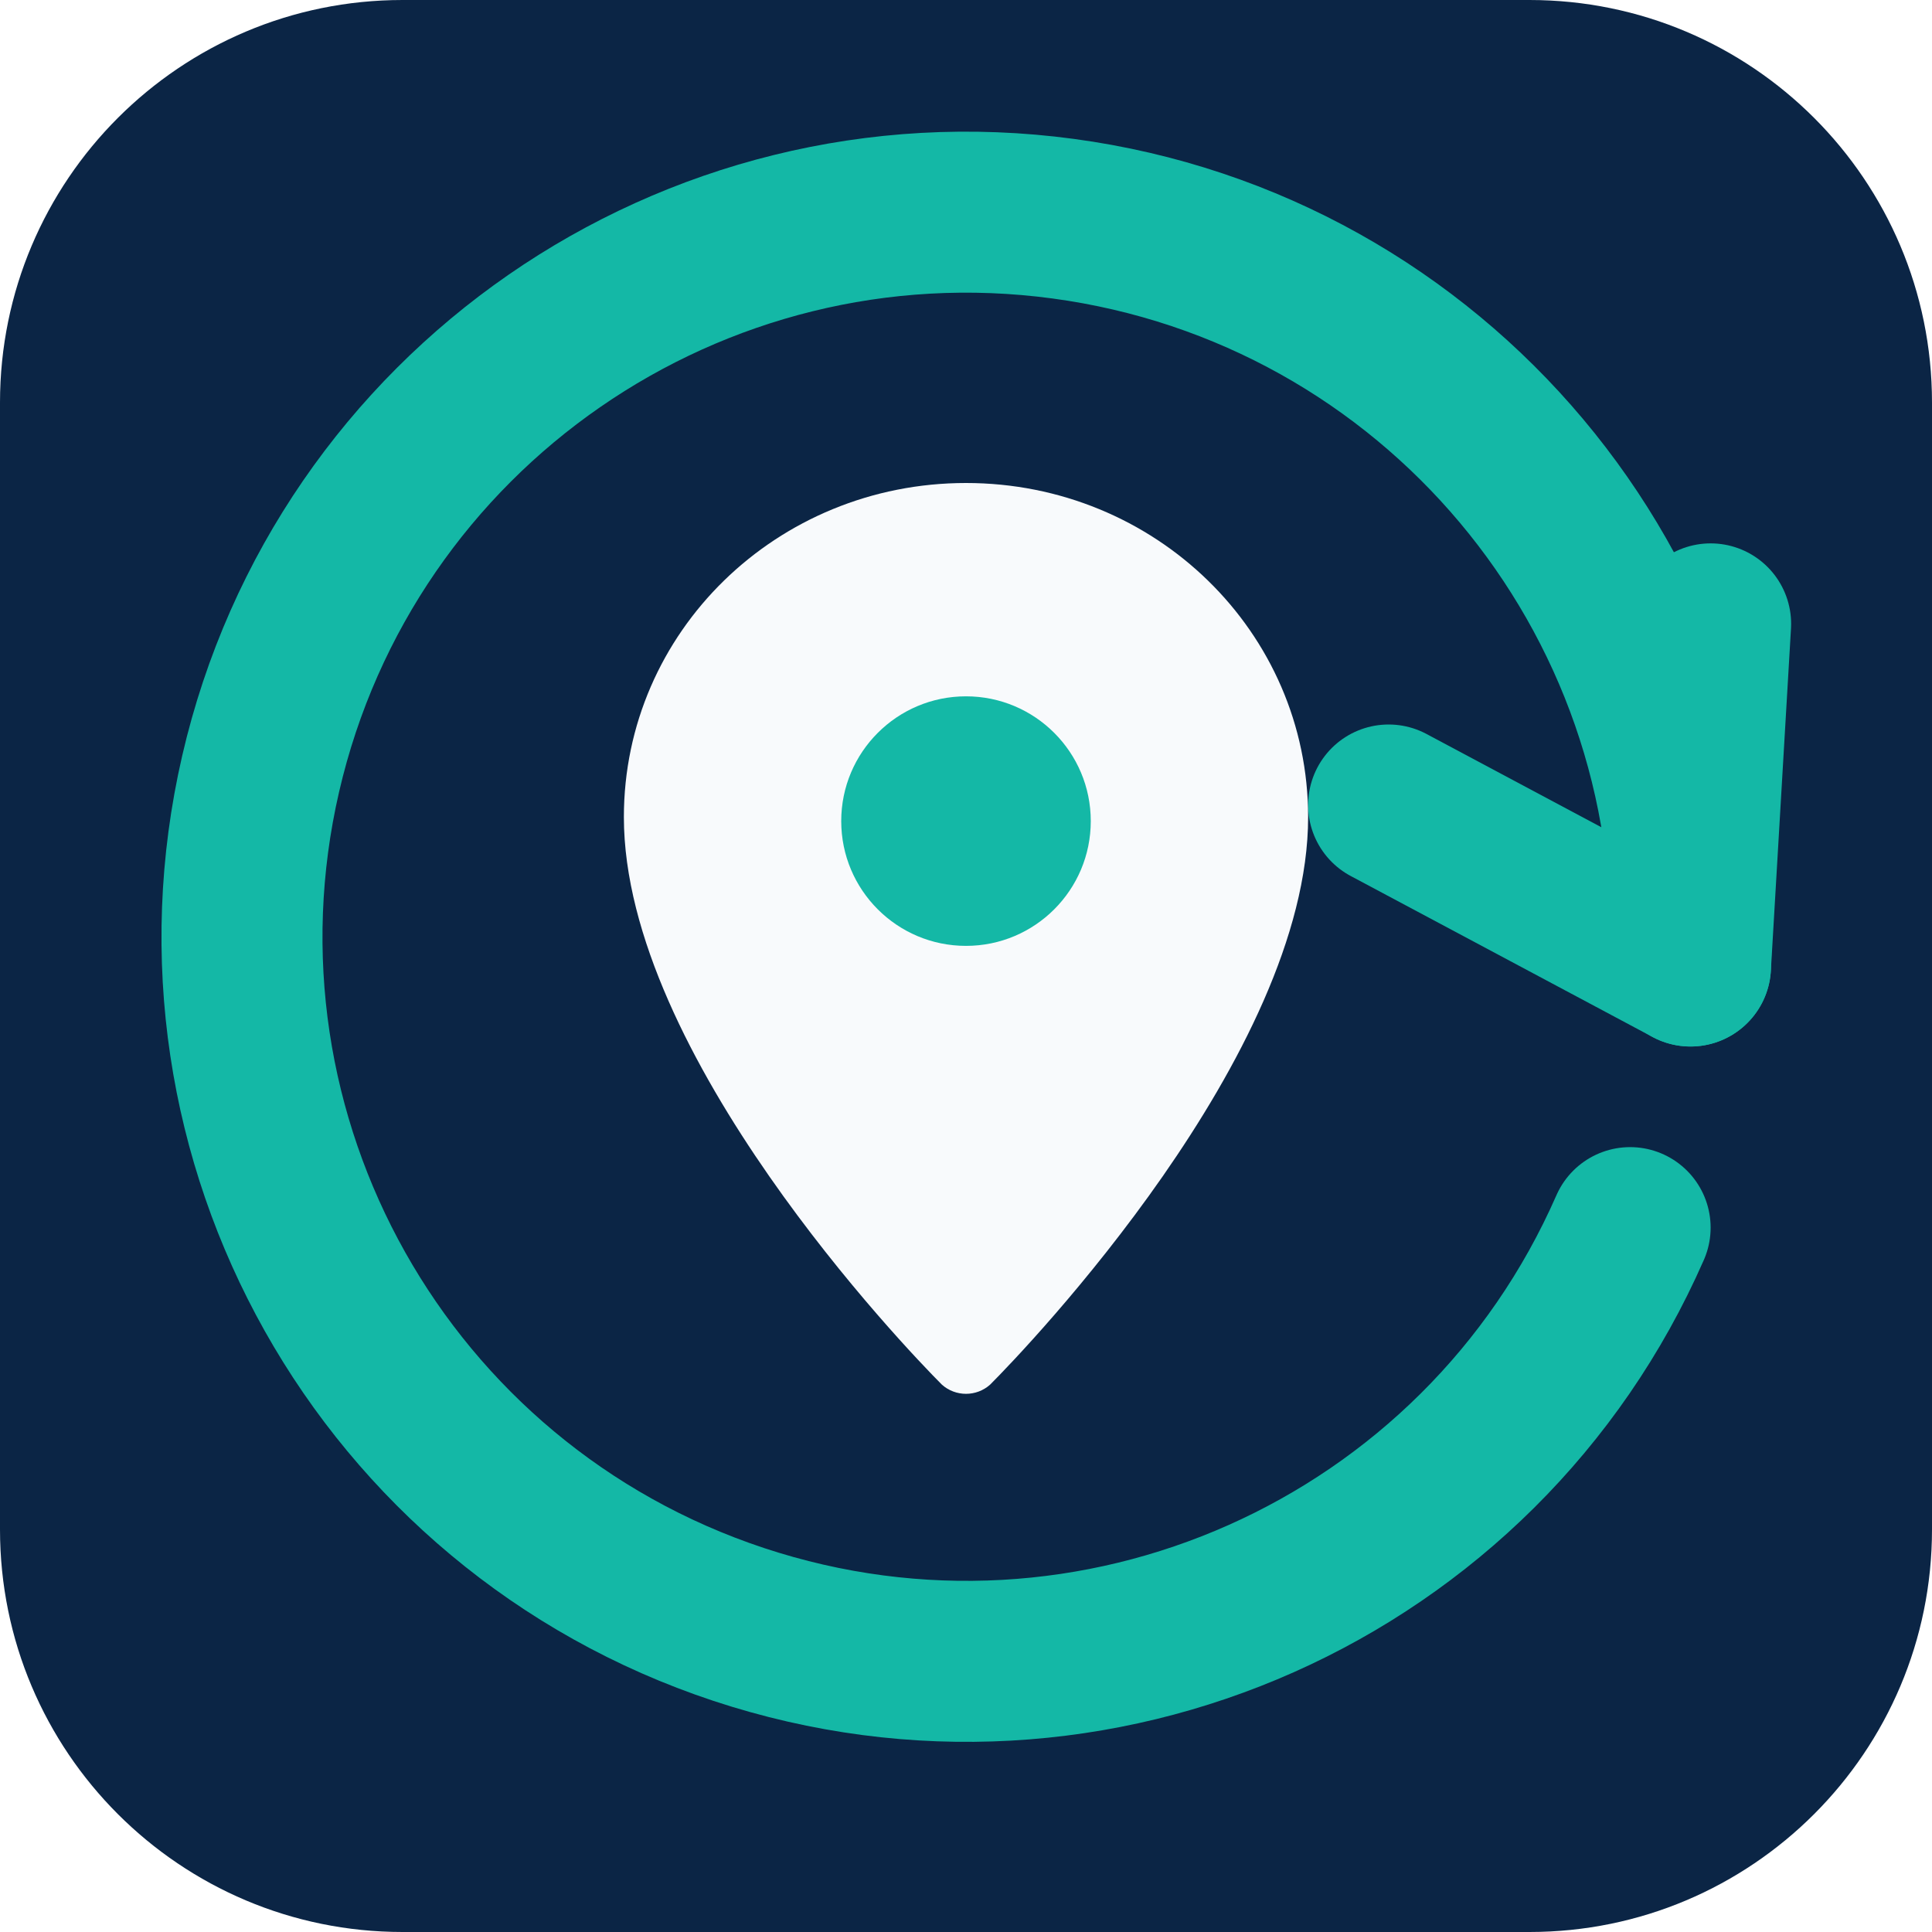
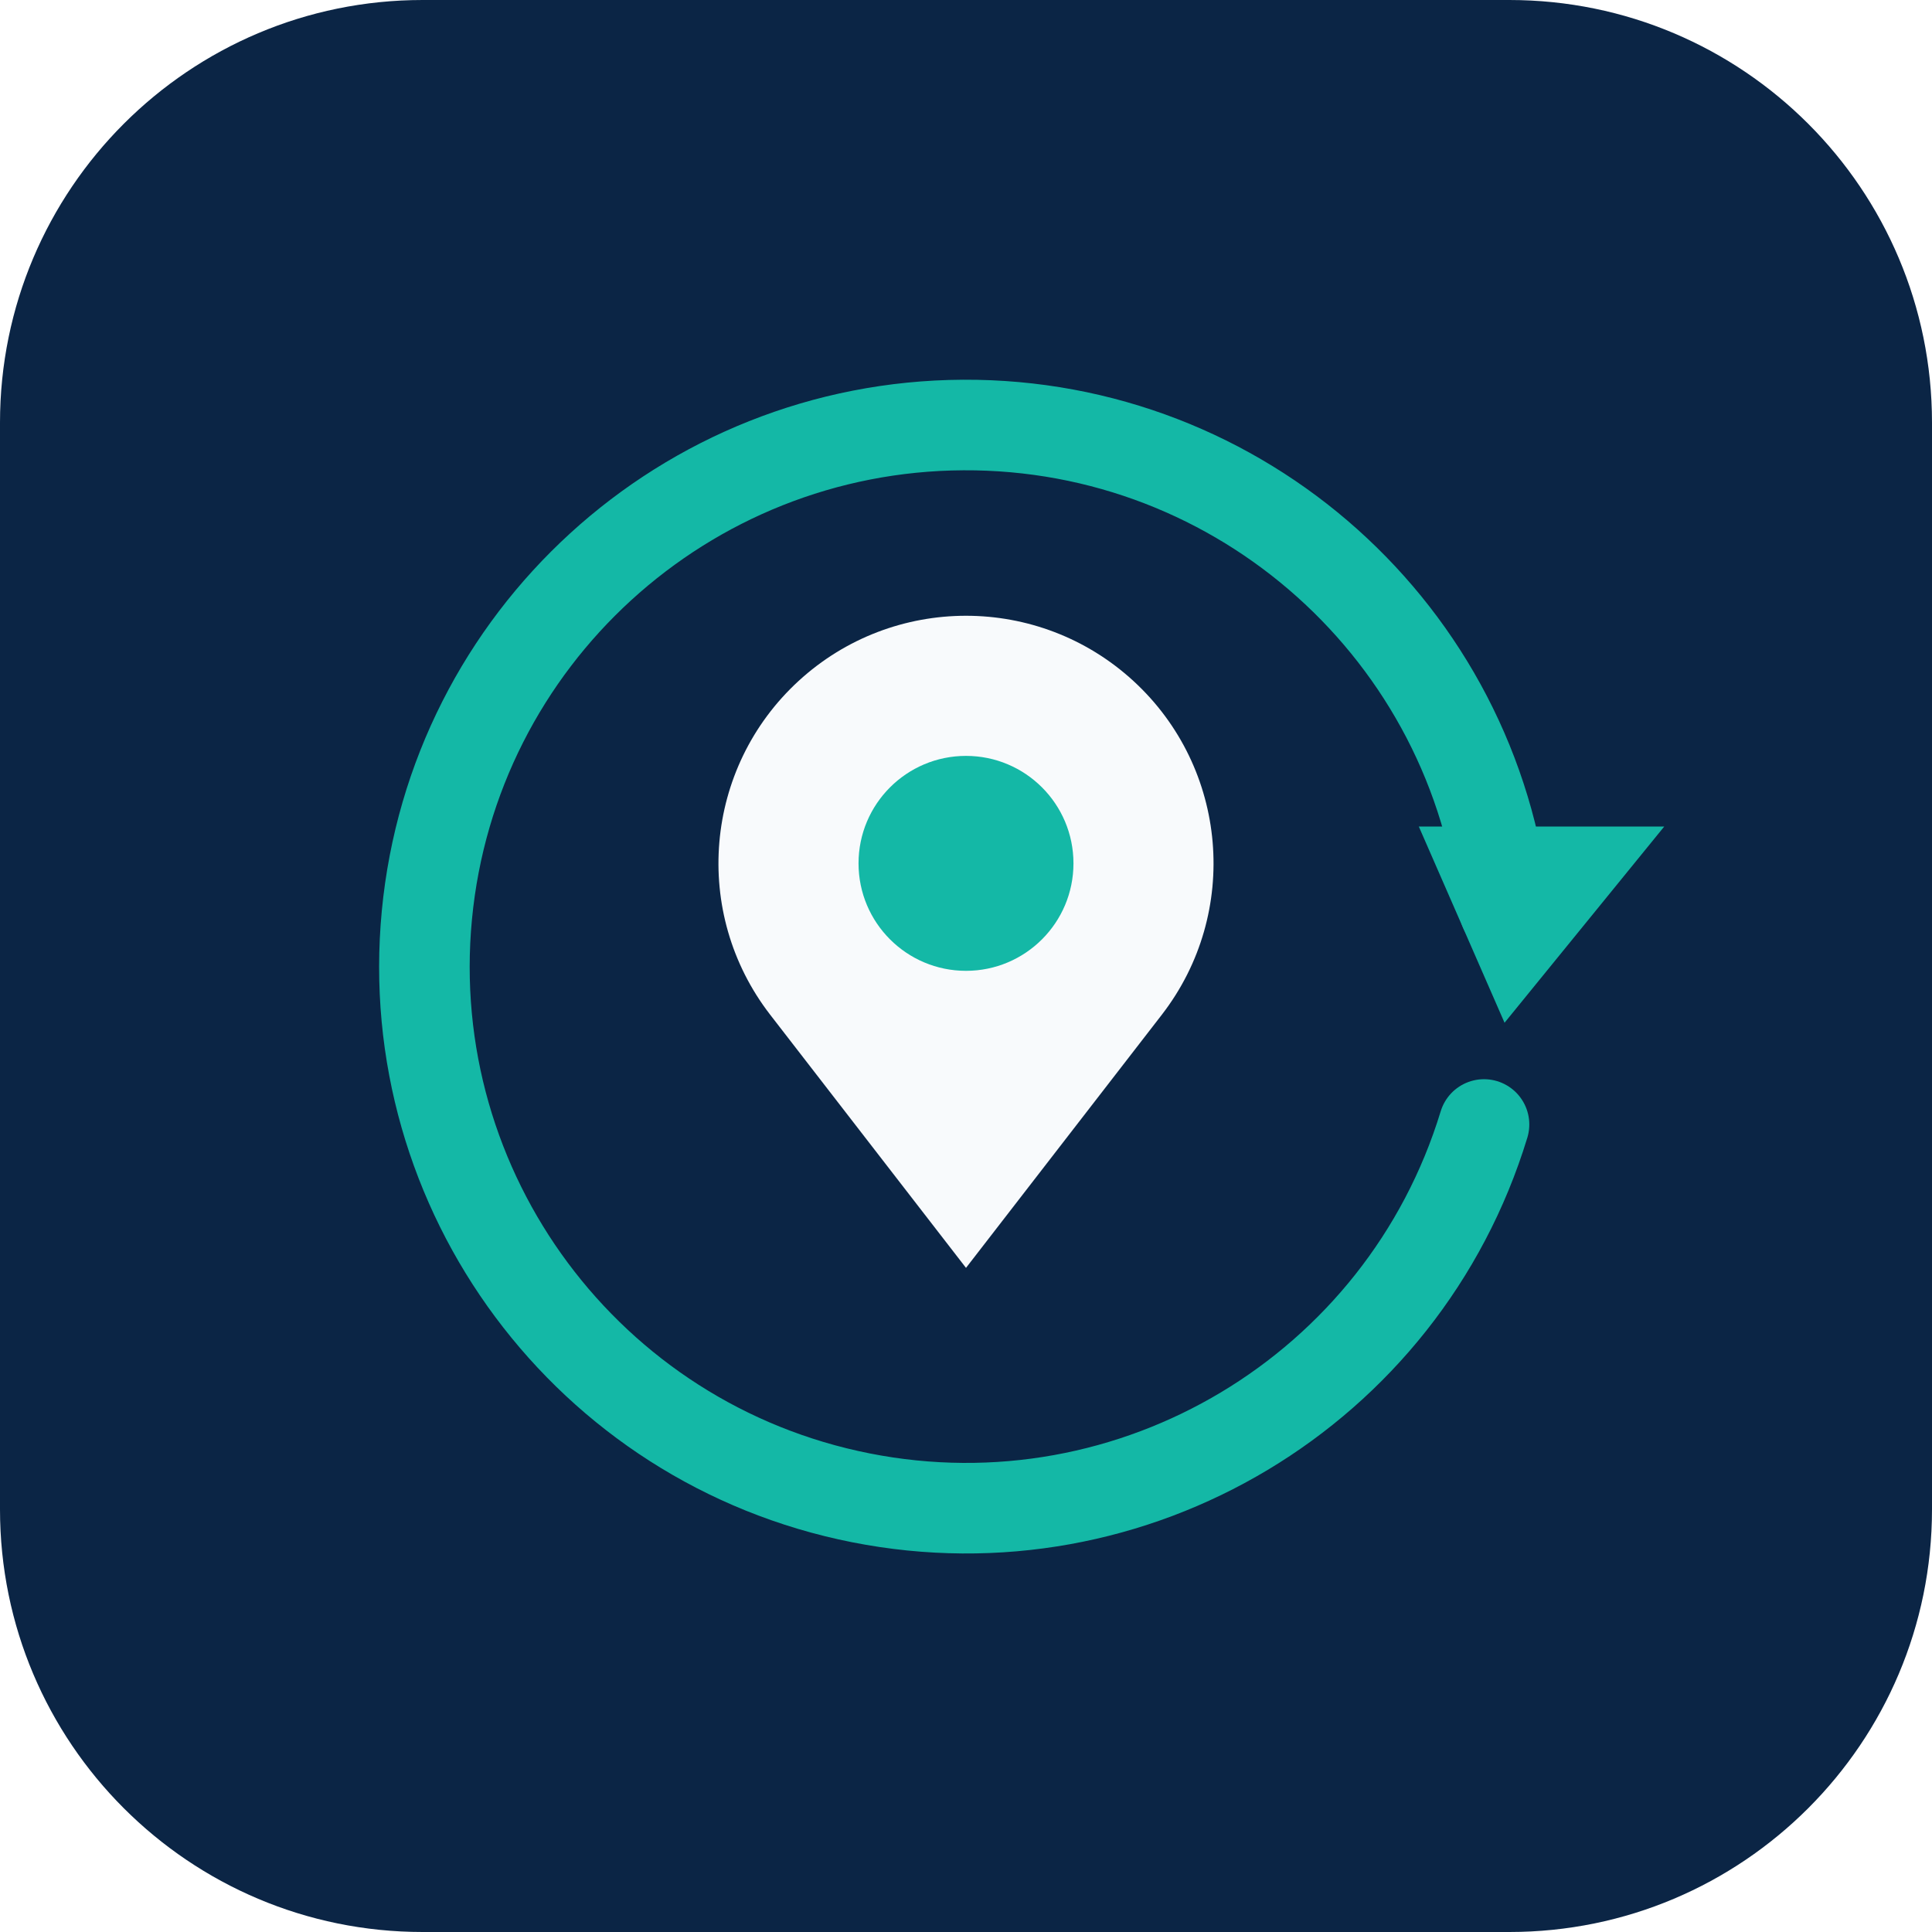
- <svg xmlns="http://www.w3.org/2000/svg" viewBox="0 0 48 48">
-   <rect width="48" height="48" rx="10" fill="#0B2545" />
-   <path d="M40.5 30.5A18 18 0 1 1 42 24" stroke="#14B8A6" stroke-width="4" stroke-linecap="round" fill="none" />
-   <path d="M42.5 15.5 42 24l-7.5-4" fill="none" stroke="#14B8A6" stroke-width="4" stroke-linecap="round" stroke-linejoin="round" />
-   <path d="M24 12c-4.7 0-8.5 3.7-8.5 8.3 0 5.9 7 13.2 7.9 14.1a.9.9 0 0 0 1.2 0c.9-.9 7.9-8.2 7.9-14.1C32.5 15.7 28.7 12 24 12Z" fill="#F8FAFC" />
-   <circle cx="24" cy="20.4" r="3.1" fill="#14B8A6" />
+ <svg xmlns="http://www.w3.org/2000/svg" viewBox="0 0 64 64" width="64" height="64">
+   <rect x="0" y="0" width="64" height="64" rx="14" fill="#0B2545" />
+   <path d="M49.16 37.25A17.94 17.94 0 1 1 49.84 30.13" fill="none" stroke="#14B8A6" stroke-width="3" stroke-linecap="round" />
+   <path d="M47 27.38H55.13L49.84 33.88Z" fill="#14B8A6" />
+   <path d="M32 42 25.51 33.61A8.2 8.2 0 1 1 38.49 33.61Z" fill="#F8FAFC" />
+   <circle cx="32" cy="28.6" r="3.56" fill="#14B8A6" />
</svg>
